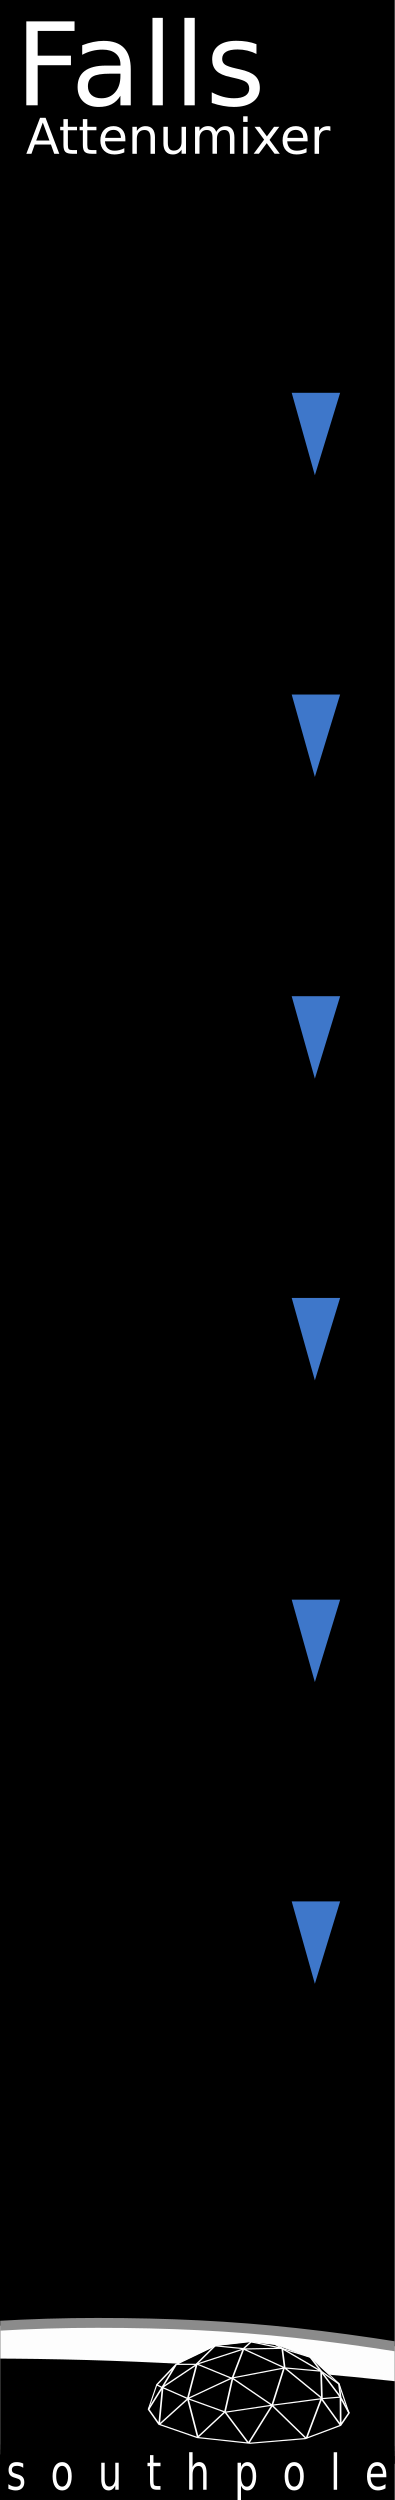
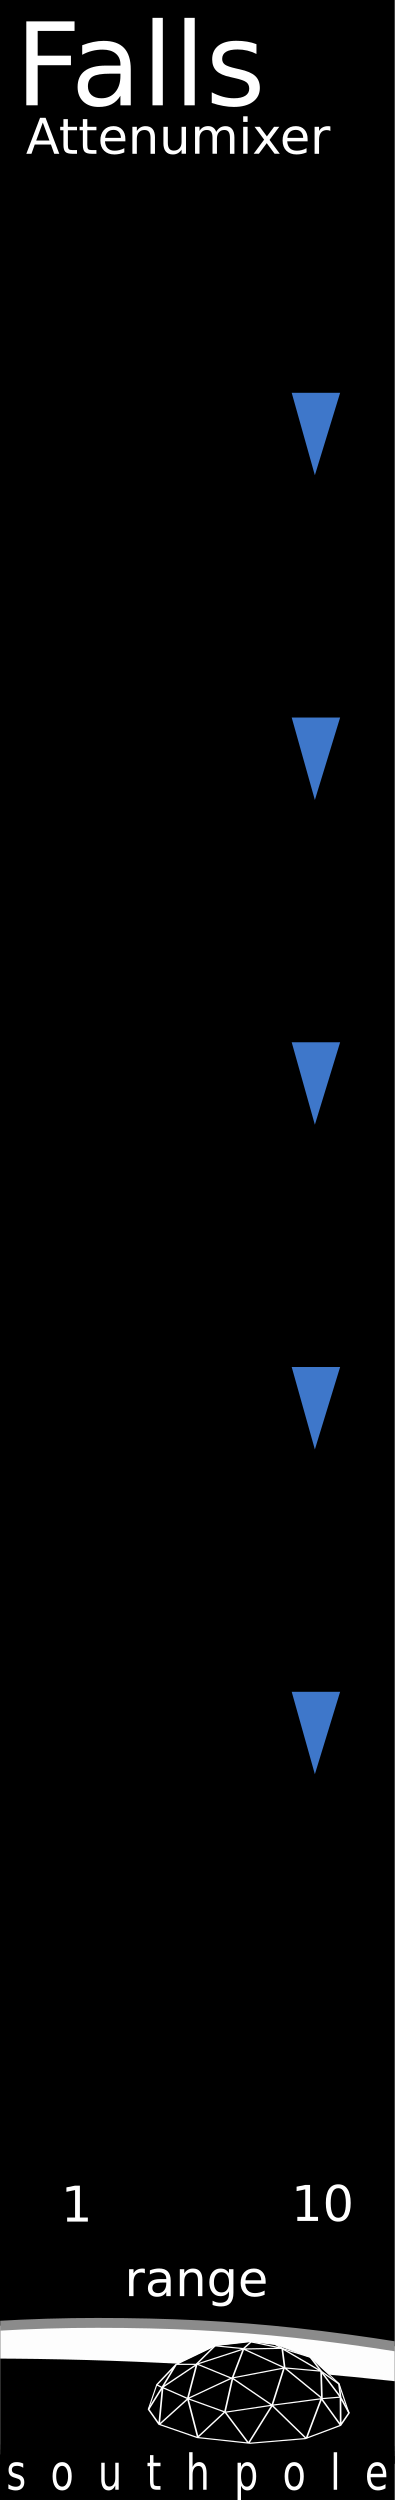
<svg xmlns="http://www.w3.org/2000/svg" xmlns:xlink="http://www.w3.org/1999/xlink" width="60" height="380" viewBox="0 0 15.875 100.542" version="1.1" id="svg8">
  <defs id="defs2">
    <linearGradient id="linearGradient4189">
      <stop id="stop4191" offset="0" style="stop-color:#ffffff;stop-opacity:1" />
      <stop id="stop4193" offset="1" style="stop-color:#000000;stop-opacity:0;" />
    </linearGradient>
    <linearGradient id="linearGradient5349">
      <stop id="stop5351" offset="0" style="stop-color:#fdfdfd;stop-opacity:1;" />
      <stop id="stop5353" offset="1" style="stop-color:#fdfdfd;stop-opacity:1" />
    </linearGradient>
    <radialGradient gradientUnits="userSpaceOnUse" gradientTransform="matrix(0.4218044,0,0,0.0267339,-117.3707,272.3242)" r="69.827" fy="856.052" fx="285.494" cy="856.052" cx="285.494" id="radialGradient5357" xlink:href="#linearGradient5349" />
    <linearGradient gradientUnits="userSpaceOnUse" y2="832.532" x2="279.915" y1="830.884" x1="268.967" id="linearGradient4195" xlink:href="#linearGradient4189" gradientTransform="matrix(0.2645833,0,0,0.2645833,-75.48323,72.47333)" />
    <clipPath clipPathUnits="userSpaceOnUse" id="clipPath5924">
      <rect style="opacity:1;fill:#111bff;fill-opacity:1;stroke:none;stroke-width:0.3;stroke-miterlimit:10;stroke-dasharray:none;stroke-opacity:1" id="rect5926" width="20.551" height="14.908" x="1.637" y="287.562" rx="0" ry="0" />
    </clipPath>
    <clipPath clipPathUnits="userSpaceOnUse" id="clipPath5928">
      <rect style="opacity:1;fill:#111bff;fill-opacity:1;stroke:none;stroke-width:0.3;stroke-miterlimit:10;stroke-dasharray:none;stroke-opacity:1" id="rect5930" width="15.866" height="14.908" x="0.009" y="287.562" rx="0" ry="0" />
    </clipPath>
    <clipPath clipPathUnits="userSpaceOnUse" id="clipPath5932">
      <rect style="opacity:1;fill:#111bff;fill-opacity:1;stroke:none;stroke-width:0.3;stroke-miterlimit:10;stroke-dasharray:none;stroke-opacity:1" id="rect5934" width="15.866" height="14.908" x="0.009" y="287.562" rx="0" ry="0" />
    </clipPath>
    <clipPath clipPathUnits="userSpaceOnUse" id="clipPath5936">
      <rect style="opacity:1;fill:#111bff;fill-opacity:1;stroke:none;stroke-width:0.3;stroke-miterlimit:10;stroke-dasharray:none;stroke-opacity:1" id="rect5938" width="66.538" height="62.519" x="282.25" y="-27.441" rx="0" ry="0" />
    </clipPath>
    <clipPath clipPathUnits="userSpaceOnUse" id="clipPath5940">
      <rect style="opacity:1;fill:#111bff;fill-opacity:1;stroke:none;stroke-width:0.3;stroke-miterlimit:10;stroke-dasharray:none;stroke-opacity:1" id="rect5942" width="15.866" height="14.908" x="0.009" y="287.562" rx="0" ry="0" />
    </clipPath>
    <clipPath clipPathUnits="userSpaceOnUse" id="clipPath5944">
      <rect style="opacity:1;fill:#111bff;fill-opacity:1;stroke:none;stroke-width:0.3;stroke-miterlimit:10;stroke-dasharray:none;stroke-opacity:1" id="rect5946" width="15.866" height="14.908" x="0.009" y="287.562" rx="0" ry="0" />
    </clipPath>
  </defs>
  <g id="layer1" transform="translate(0,-196.4583)" style="display:inline">
    <path style="opacity:1;fill:#000000;fill-opacity:1;fill-rule:evenodd;stroke:none;stroke-width:0.486;stroke-linecap:butt;stroke-linejoin:round;stroke-miterlimit:4;stroke-dasharray:none;stroke-dashoffset:0;stroke-opacity:1;paint-order:normal" d="m 0,196.458 15.875,0 0,100.542 -15.875,0 z" id="rect817" />
    <g transform="matrix(0.2645833,0,0,0.2645833,-58.45994,293.8181)" style="font-style:normal;font-variant:normal;font-weight:normal;font-stretch:normal;font-size:10px;line-height:125%;font-family:'Trajan Pro 3';-inkscape-font-specification:'Trajan Pro 3, ';letter-spacing:0px;word-spacing:0px;fill:#000000;fill-opacity:1;stroke:none;stroke-width:1px;stroke-linecap:butt;stroke-linejoin:miter;stroke-opacity:1" id="flowRoot4136" />
    <g transform="matrix(0.2645833,0,0,0.2645833,-58.45994,115.9223)" style="font-style:normal;font-weight:normal;font-size:10px;line-height:125%;font-family:sans-serif;letter-spacing:0px;word-spacing:0px;fill:#000000;fill-opacity:1;stroke:none;stroke-width:1px;stroke-linecap:butt;stroke-linejoin:miter;stroke-opacity:1" id="flowRoot5341" />
    <g id="layer2" transform="matrix(0.2645833,0,0,0.2645833,-59.40488,294.7631)" />
    <path style="opacity:1;fill:url(#radialGradient5357);fill-opacity:1;stroke:#8b8b8b;stroke-width:0.397;stroke-linejoin:miter;stroke-miterlimit:4;stroke-dasharray:none;stroke-opacity:1" d="m 20.095,295.066 -17.043,-0.125 -14.417,0.125 -0.879,-3.47 c 4.81,-1.005 10.75,-1.724 16.171,-1.719 5.715,0.005 9.886,0.466 17.046,1.844 z" id="path5329" clip-path="url(#clipPath5944)" />
    <path id="rect5381" d="m -15.622,292.126 c 10.904,-1.21 21.546,-0.99 31.75,0.123 l -0.033,3.296 -31.717,0 z" style="opacity:1;fill:#000000;fill-opacity:1;stroke:none;stroke-width:1.007;stroke-linejoin:miter;stroke-miterlimit:4;stroke-dasharray:none;stroke-opacity:1" clip-path="url(#clipPath5940)" />
    <g transform="matrix(0.2384489,0,0,0.2384489,-62.31835,294.0362)" id="g5348" clip-path="url(#clipPath5936)">
      <path style="fill:#000000;fill-opacity:1;fill-rule:evenodd;stroke:none;stroke-width:1px;stroke-linecap:butt;stroke-linejoin:miter;stroke-opacity:1" d="m 291.232,-10.527 6.431,-3.034 5.952,-0.742 4.221,0.511 5.887,2.16 4.683,4.37 z" id="path4179" />
      <g id="layer2-0" transform="translate(109.8383,-148.578)">
        <g id="layer2-5" transform="matrix(0.09824765,0,0,0.06980857,176.357,132.5348)" style="stroke:#ffffff;stroke-opacity:1">
          <g id="g2838" style="stroke:#ffffff;stroke-opacity:1" />
          <g id="g2852" style="stroke:#ffffff;stroke-opacity:1">
            <path d="m 2.117,188.81 18.113,36.226 65.551,31.913 90.564,13.8 94.877,-11.213 60.376,-31.913 14.663,-30.188 -14.663,-37.951 0.323,67.923 -33.099,-64.473 -25.876,96.602 -58.651,-80.214 -40.538,91.427 -40.538,-75.902 -46.576,61.239 -17.098,-92.852 -49.316,62.663 6.038,-89.702 44.241,27.296 63.574,32.218 79.999,-16.819 86.467,-15.957 31.051,-3.666 -33.279,-62.051 1.366,64.854 -64.689,-74.392 -20.7,91.427 -69.001,-66.198 -75.902,50.026 15.357,-82.555 -59.346,55.817 24.151,-56.064 34.501,0 81.077,-37.088 -18.975,69.864 89.702,-24.151 62.101,7.763 -66.314,-54.334 4.212,46.571 -70.726,-45.713 66.414,-1.725 -53.476,-15.525 -12.938,16.388 -49.164,-6.9 -66.414,44.851 -33.333,49.416 9.183,6.647 -23.288,52.614 z" style="color:#000000;fill:none;stroke:#ffffff;stroke-width:2.892;stroke-linejoin:bevel;stroke-miterlimit:4;stroke-dasharray:none;stroke-opacity:1" id="path3614" />
            <path d="M 133.17,195.51 146.16,114.634 84.753,79.117 116.834,34.42 l 28.463,-4.313 32.776,-5.175 41.401,6.9 12.938,10.35 47.438,20.7 18.975,34.501 30.188,30.188 2.803,31.913" style="color:#000000;fill:none;stroke:#ffffff;stroke-width:2.892;stroke-linejoin:bevel;stroke-miterlimit:4;stroke-dasharray:none;stroke-opacity:1" id="path3616" />
            <path d="M 329.01,126.71 279.85,62.88 220.08,31.83" style="color:#000000;fill:none;stroke:#ffffff;stroke-width:2;stroke-linejoin:bevel;stroke-opacity:1" id="path3618" />
            <path d="M 1.926,188.186 16.109,129.839" style="color:#000000;fill:none;stroke:#ffffff;stroke-width:2;stroke-linejoin:bevel;stroke-opacity:1" id="path3620" />
          </g>
        </g>
      </g>
      <path style="fill:none;fill-rule:evenodd;stroke:#ffffff;stroke-width:0.2;stroke-linecap:butt;stroke-linejoin:miter;stroke-miterlimit:4;stroke-dasharray:none;stroke-opacity:1" d="m 320.187,-2.25 -1.665,-4.93" id="path4177" />
      <path style="opacity:0;fill:#000000;fill-opacity:1;stroke:none;stroke-width:0.2;stroke-miterlimit:4;stroke-dasharray:none;stroke-opacity:1" d="m 320.995,-0.403 a 12.103,4.221 0 0 1 -12.103,4.221 12.103,4.221 0 0 1 -12.103,-4.221 12.103,4.221 0 0 1 12.103,-4.221 12.103,4.221 0 0 1 12.103,4.221 z" id="path4183" />
    </g>
    <path style="opacity:0;fill:url(#linearGradient4195);fill-opacity:1;stroke:none;stroke-width:0.2;stroke-miterlimit:4;stroke-dasharray:none;stroke-opacity:1" clip-path="url(#clipPath5932)" d="m -1.422,292.748 a 2.801,1.012 0 0 1 -2.801,1.012 2.801,1.012 0 0 1 -2.801,-1.012 2.801,1.012 0 0 1 2.801,-1.012 2.801,1.012 0 0 1 2.801,1.012 z" id="path4187" />
    <path id="path4209" d="m -12.795,292.219 3.148,-1.341 1.329,0.418 1.108,-0.783 2.216,0.292 0.933,-0.35 3.024,0.979 -1.042,0.478 -9.503,0.292 z" style="fill:#000000;fill-opacity:1;fill-rule:evenodd;stroke:none;stroke-width:1px;stroke-linecap:butt;stroke-linejoin:miter;stroke-opacity:1" clip-path="url(#clipPath5928)" />
    <g style="font-size:1.984px;opacity:1;fill:#ffffff;fill-opacity:1;stroke:none;stroke-width:0.2;stroke-miterlimit:10;stroke-dasharray:none;stroke-opacity:1" id="text6429" transform="matrix(0.7720345,0,0,1,-1.254536,0)" clip-path="url(#clipPath5924)">
      <path d="m 2.835,295.534 0,0.169 q -0.076,-0.039 -0.157,-0.058 -0.081,-0.019 -0.169,-0.019 -0.133,0 -0.2,0.041 -0.066,0.041 -0.066,0.122 0,0.062 0.047,0.098 0.047,0.035 0.191,0.067 l 0.061,0.014 q 0.19,0.041 0.269,0.115 0.08,0.074 0.08,0.206 0,0.151 -0.12,0.239 -0.119,0.088 -0.328,0.088 -0.087,0 -0.182,-0.017 -0.094,-0.017 -0.199,-0.05 l 0,-0.184 q 0.099,0.051 0.195,0.077 0.096,0.025 0.19,0.025 0.126,0 0.194,-0.043 0.068,-0.044 0.068,-0.122 0,-0.073 -0.049,-0.111 -0.048,-0.039 -0.214,-0.075 l -0.062,-0.015 q -0.166,-0.035 -0.239,-0.107 -0.074,-0.073 -0.074,-0.199 0,-0.153 0.109,-0.236 0.109,-0.083 0.308,-0.083 0.099,0 0.186,0.015 0.087,0.015 0.161,0.044 z" id="path6460" />
      <path d="m 4.862,295.627 q -0.143,0 -0.227,0.112 -0.083,0.111 -0.083,0.306 0,0.195 0.082,0.307 0.083,0.111 0.228,0.111 0.142,0 0.226,-0.112 0.083,-0.112 0.083,-0.306 0,-0.193 -0.083,-0.305 -0.083,-0.113 -0.226,-0.113 z m 0,-0.151 q 0.233,0 0.365,0.151 0.133,0.151 0.133,0.419 0,0.266 -0.133,0.419 -0.133,0.151 -0.365,0.151 -0.234,0 -0.366,-0.151 -0.132,-0.152 -0.132,-0.419 0,-0.267 0.132,-0.419 0.133,-0.151 0.366,-0.151 z" id="path6462" />
      <path d="m 6.9,296.159 0,-0.657 0.178,0 0,0.65 q 0,0.154 0.06,0.232 0.06,0.076 0.18,0.076 0.144,0 0.228,-0.092 0.084,-0.092 0.084,-0.251 l 0,-0.615 0.178,0 0,1.085 -0.178,0 0,-0.167 q -0.065,0.099 -0.151,0.147 -0.085,0.048 -0.199,0.048 -0.187,0 -0.284,-0.116 -0.097,-0.116 -0.097,-0.34 z" id="path6464" />
      <path d="m 9.618,295.194 0,0.308 0.367,0 0,0.139 -0.367,0 0,0.589 q 0,0.133 0.036,0.171 0.037,0.038 0.148,0.038 l 0.183,0 0,0.149 -0.183,0 q -0.206,0 -0.285,-0.076 -0.078,-0.077 -0.078,-0.281 l 0,-0.589 -0.131,0 0,-0.139 0.131,0 0,-0.308 0.179,0 z" id="path6466" />
      <path d="m 12.386,295.932 0,0.655 -0.178,0 0,-0.649 q 0,-0.154 -0.06,-0.231 -0.06,-0.076 -0.18,-0.076 -0.144,0 -0.228,0.092 -0.083,0.092 -0.083,0.251 l 0,0.613 -0.179,0 0,-1.508 0.179,0 0,0.591 q 0.064,-0.098 0.15,-0.146 0.087,-0.049 0.201,-0.049 0.187,0 0.283,0.116 0.096,0.115 0.096,0.34 z" id="path6468" />
      <path d="m 14.179,296.424 0,0.576 -0.179,0 0,-1.498 0.179,0 0,0.165 q 0.056,-0.097 0.141,-0.143 0.086,-0.048 0.205,-0.048 0.198,0 0.321,0.157 0.124,0.157 0.124,0.413 0,0.256 -0.124,0.413 -0.123,0.157 -0.321,0.157 -0.119,0 -0.205,-0.046 -0.085,-0.048 -0.141,-0.144 z m 0.607,-0.379 q 0,-0.197 -0.081,-0.308 -0.08,-0.112 -0.222,-0.112 -0.141,0 -0.223,0.112 -0.08,0.111 -0.08,0.308 0,0.197 0.08,0.309 0.081,0.111 0.223,0.111 0.141,0 0.222,-0.111 0.081,-0.112 0.081,-0.309 z" id="path6470" />
      <path d="m 16.951,295.627 q -0.143,0 -0.227,0.112 -0.083,0.111 -0.083,0.306 0,0.195 0.082,0.307 0.083,0.111 0.228,0.111 0.142,0 0.226,-0.112 0.083,-0.112 0.083,-0.306 0,-0.193 -0.083,-0.305 -0.083,-0.113 -0.226,-0.113 z m 0,-0.151 q 0.233,0 0.365,0.151 0.133,0.151 0.133,0.419 0,0.266 -0.133,0.419 -0.133,0.151 -0.365,0.151 -0.234,0 -0.366,-0.151 -0.132,-0.152 -0.132,-0.419 0,-0.267 0.132,-0.419 0.133,-0.151 0.366,-0.151 z" id="path6472" />
      <path d="m 19.007,295.08 0.178,0 0,1.508 -0.178,0 0,-1.508 z" id="path6474" />
      <path d="m 21.749,296 0,0.087 -0.82,0 q 0.012,0.184 0.11,0.281 0.1,0.096 0.277,0.096 0.103,0 0.199,-0.025 0.097,-0.025 0.192,-0.076 l 0,0.169 q -0.096,0.041 -0.197,0.062 -0.101,0.021 -0.204,0.021 -0.26,0 -0.412,-0.151 -0.151,-0.151 -0.151,-0.409 0,-0.266 0.143,-0.422 0.144,-0.157 0.389,-0.157 0.219,0 0.346,0.141 0.128,0.14 0.128,0.383 z m -0.178,-0.052 q -0.002,-0.146 -0.082,-0.234 -0.079,-0.087 -0.211,-0.087 -0.149,0 -0.239,0.084 -0.089,0.084 -0.103,0.237 l 0.636,-9.7e-4 z" id="path6476" />
    </g>
    <g style="font-size:7.5px;opacity:1;fill:#ffffff;fill-opacity:1;stroke:#9f9f9f;stroke-width:1.772;stroke-miterlimit:4;stroke-dasharray:none;stroke-opacity:1" id="flowRoot6030" />
    <g style="font-style:normal;font-variant:normal;font-weight:normal;font-stretch:normal;font-size:1.984px;font-family:sans-serif;-inkscape-font-specification:sans-serif;fill:#ffffff;fill-opacity:1;stroke:#ffffff;stroke-width:0.079;stroke-miterlimit:4;stroke-dasharray:none;stroke-opacity:1" id="text5894" />
    <g style="font-style:normal;font-variant:normal;font-weight:normal;font-stretch:normal;font-size:1.984px;font-family:sans-serif;-inkscape-font-specification:sans-serif;fill:#ffffff;fill-opacity:1;stroke:none;stroke-width:0.079;stroke-miterlimit:4;stroke-dasharray:none;stroke-opacity:1" id="text5898">
      <path d="m 1.721,201.389 -0.265,0.72 0.532,0 -0.266,-0.72 z m -0.11,-0.193 0.222,0 0.551,1.447 -0.203,0 -0.132,-0.371 -0.652,0 -0.132,0.371 -0.206,0 0.552,-1.447 z" style="stroke:none;stroke-width:0.079" id="path5913" />
      <path d="m 2.73,201.249 0,0.308 0.367,0 0,0.139 -0.367,0 0,0.589 q 0,0.133 0.036,0.171 0.037,0.038 0.148,0.038 l 0.183,0 0,0.149 -0.183,0 q -0.206,0 -0.285,-0.076 -0.078,-0.077 -0.078,-0.281 l 0,-0.589 -0.131,0 0,-0.139 0.131,0 0,-0.308 0.179,0 z" style="stroke:none;stroke-width:0.079" id="path5915" />
      <path d="m 3.511,201.249 0,0.308 0.367,0 0,0.139 -0.367,0 0,0.589 q 0,0.133 0.036,0.171 0.037,0.038 0.148,0.038 l 0.183,0 0,0.149 -0.183,0 q -0.206,0 -0.285,-0.076 -0.078,-0.077 -0.078,-0.281 l 0,-0.589 -0.131,0 0,-0.139 0.131,0 0,-0.308 0.179,0 z" style="stroke:none;stroke-width:0.079" id="path5917" />
      <path d="m 5.042,202.055 0,0.087 -0.82,0 q 0.012,0.184 0.11,0.281 0.1,0.096 0.277,0.096 0.103,0 0.199,-0.025 0.097,-0.025 0.192,-0.076 l 0,0.169 q -0.096,0.041 -0.197,0.062 -0.101,0.021 -0.204,0.021 -0.26,0 -0.412,-0.151 -0.151,-0.151 -0.151,-0.409 0,-0.266 0.143,-0.422 0.144,-0.157 0.389,-0.157 0.219,0 0.346,0.141 0.128,0.14 0.128,0.383 z m -0.178,-0.052 q -0.002,-0.146 -0.082,-0.234 -0.079,-0.087 -0.211,-0.087 -0.149,0 -0.239,0.084 -0.089,0.084 -0.103,0.237 l 0.636,-9.7e-4 z" style="stroke:none;stroke-width:0.079" id="path5919" />
      <path d="m 6.232,201.988 0,0.655 -0.178,0 0,-0.649 q 0,-0.154 -0.06,-0.231 -0.06,-0.076 -0.18,-0.076 -0.144,0 -0.228,0.092 -0.083,0.092 -0.083,0.251 l 0,0.613 -0.179,0 0,-1.085 0.179,0 0,0.169 q 0.064,-0.098 0.15,-0.146 0.087,-0.049 0.201,-0.049 0.187,0 0.283,0.116 0.096,0.115 0.096,0.34 z" style="stroke:none;stroke-width:0.079" id="path5921" />
      <path d="m 6.572,202.214 0,-0.657 0.178,0 0,0.65 q 0,0.154 0.06,0.232 0.06,0.076 0.18,0.076 0.144,0 0.228,-0.092 0.084,-0.092 0.084,-0.251 l 0,-0.615 0.178,0 0,1.085 -0.178,0 0,-0.167 q -0.065,0.099 -0.151,0.147 -0.085,0.048 -0.199,0.048 -0.187,0 -0.284,-0.116 -0.097,-0.116 -0.097,-0.34 z" style="stroke:none;stroke-width:0.079" id="path5923" />
      <path d="m 8.694,201.766 q 0.067,-0.12 0.16,-0.177 0.093,-0.057 0.219,-0.057 0.17,0 0.262,0.119 0.092,0.118 0.092,0.337 l 0,0.655 -0.179,0 0,-0.649 q 0,-0.156 -0.055,-0.232 -0.055,-0.076 -0.169,-0.076 -0.139,0 -0.219,0.092 -0.08,0.092 -0.08,0.251 l 0,0.613 -0.179,0 0,-0.649 q 0,-0.157 -0.055,-0.232 -0.055,-0.076 -0.171,-0.076 -0.137,0 -0.217,0.093 -0.08,0.092 -0.08,0.25 l 0,0.613 -0.179,0 0,-1.085 0.179,0 0,0.169 q 0.061,-0.1 0.146,-0.147 0.085,-0.048 0.203,-0.048 0.118,0 0.201,0.06 0.083,0.06 0.123,0.174 z" style="stroke:none;stroke-width:0.079" id="path5925" />
      <path d="m 9.78,201.557 0.178,0 0,1.085 -0.178,0 0,-1.085 z m 0,-0.422 0.178,0 0,0.226 -0.178,0 0,-0.226 z" style="stroke:none;stroke-width:0.079" id="path5927" />
      <path d="m 11.232,201.557 -0.392,0.528 0.413,0.557 -0.21,0 -0.316,-0.426 -0.316,0.426 -0.21,0 0.421,-0.568 -0.386,-0.517 0.21,0 0.288,0.387 0.288,-0.387 0.21,0 z" style="stroke:none;stroke-width:0.079" id="path5929" />
      <path d="m 12.371,202.055 0,0.087 -0.82,0 q 0.012,0.184 0.11,0.281 0.1,0.096 0.277,0.096 0.103,0 0.199,-0.025 0.097,-0.025 0.192,-0.076 l 0,0.169 q -0.096,0.041 -0.197,0.062 -0.101,0.021 -0.204,0.021 -0.26,0 -0.412,-0.151 -0.151,-0.151 -0.151,-0.409 0,-0.266 0.143,-0.422 0.144,-0.157 0.389,-0.157 0.219,0 0.346,0.141 0.128,0.14 0.128,0.383 z m -0.178,-0.052 q -0.002,-0.146 -0.082,-0.234 -0.079,-0.087 -0.211,-0.087 -0.149,0 -0.239,0.084 -0.089,0.084 -0.103,0.237 l 0.636,-9.7e-4 z" style="stroke:none;stroke-width:0.079" id="path5931" />
      <path d="m 13.288,201.724 q -0.03,-0.017 -0.066,-0.025 -0.035,-0.009 -0.078,-0.009 -0.151,0 -0.233,0.099 -0.08,0.098 -0.08,0.282 l 0,0.572 -0.179,0 0,-1.085 0.179,0 0,0.169 q 0.056,-0.099 0.146,-0.146 0.09,-0.049 0.219,-0.049 0.018,0 0.041,0.003 0.022,0.002 0.049,0.007 l 9.69e-4,0.183 z" style="stroke:none;stroke-width:0.079" id="path5933" />
    </g>
    <g style="font-style:normal;font-variant:normal;font-weight:normal;font-stretch:normal;font-size:4.63px;font-family:sans-serif;-inkscape-font-specification:sans-serif;fill:#ffffff;fill-opacity:1;stroke:none;stroke-width:0.3;stroke-miterlimit:4;stroke-dasharray:none;stroke-opacity:1" id="text5902">
      <path d="m 1.058,197.318 1.94,0 0,0.384 -1.483,0 0,0.995 1.338,0 0,0.384 -1.338,0 0,1.612 -0.457,0 0,-3.375 z" style="" id="path5936" />
      <path d="m 4.429,199.421 q -0.504,0 -0.699,0.115 -0.194,0.115 -0.194,0.393 0,0.222 0.145,0.353 0.147,0.129 0.398,0.129 0.346,0 0.554,-0.244 0.21,-0.246 0.21,-0.653 l 0,-0.093 -0.414,0 z m 0.83,-0.172 0,1.445 -0.416,0 0,-0.384 q -0.142,0.231 -0.355,0.341 -0.213,0.109 -0.52,0.109 -0.389,0 -0.619,-0.217 -0.228,-0.219 -0.228,-0.586 0,-0.427 0.285,-0.644 0.287,-0.217 0.855,-0.217 l 0.583,0 0,-0.041 q 0,-0.287 -0.19,-0.443 -0.188,-0.158 -0.529,-0.158 -0.217,0 -0.423,0.052 -0.206,0.052 -0.396,0.156 l 0,-0.384 q 0.228,-0.088 0.443,-0.131 0.215,-0.045 0.418,-0.045 0.549,0 0.821,0.285 0.271,0.285 0.271,0.864 z" style="" id="path5938" />
      <path d="m 6.132,197.176 0.416,0 0,3.518 -0.416,0 0,-3.518 z" style="" id="path5940" />
      <path d="m 7.416,197.176 0.416,0 0,3.518 -0.416,0 0,-3.518 z" style="" id="path5942" />
      <path d="m 10.314,198.236 0,0.393 q -0.176,-0.09 -0.366,-0.136 -0.19,-0.045 -0.393,-0.045 -0.31,0 -0.466,0.095 -0.154,0.095 -0.154,0.285 0,0.145 0.111,0.228 0.111,0.081 0.445,0.156 l 0.142,0.032 q 0.443,0.095 0.629,0.269 0.188,0.172 0.188,0.482 0,0.353 -0.28,0.558 -0.278,0.206 -0.766,0.206 -0.203,0 -0.425,-0.041 -0.219,-0.038 -0.463,-0.118 l 0,-0.43 q 0.231,0.12 0.454,0.181 0.224,0.059 0.443,0.059 0.294,0 0.452,-0.1 0.158,-0.102 0.158,-0.285 0,-0.17 -0.115,-0.26 -0.113,-0.09 -0.5,-0.174 l -0.145,-0.034 q -0.387,-0.081 -0.558,-0.249 -0.172,-0.17 -0.172,-0.463 0,-0.357 0.253,-0.552 0.253,-0.194 0.719,-0.194 0.231,0 0.434,0.034 0.203,0.034 0.375,0.102 z" style="" id="path5944" />
    </g>
    <path style="fill:#3e77ca;fill-opacity:1;stroke:none;stroke-width:0.3;stroke-miterlimit:4;stroke-dasharray:none;stroke-opacity:1" d="m 11.731,212.255 1.948,0 -1.016,3.316 z" id="rect6582" />
-     <path id="path6585" d="m 11.731,224.389 1.948,0 -1.016,3.316 z" style="fill:#3e77ca;fill-opacity:1;stroke:none;stroke-width:0.3;stroke-miterlimit:4;stroke-dasharray:none;stroke-opacity:1" />
-     <path style="fill:#3e77ca;fill-opacity:1;stroke:none;stroke-width:0.3;stroke-miterlimit:4;stroke-dasharray:none;stroke-opacity:1" d="m 11.731,236.523 1.948,0 -1.016,3.316 z" id="path6587" />
-     <path id="path6589" d="m 11.731,248.657 1.948,0 -1.016,3.316 z" style="fill:#3e77ca;fill-opacity:1;stroke:none;stroke-width:0.3;stroke-miterlimit:4;stroke-dasharray:none;stroke-opacity:1" />
-     <path style="fill:#3e77ca;fill-opacity:1;stroke:none;stroke-width:0.3;stroke-miterlimit:4;stroke-dasharray:none;stroke-opacity:1" d="m 11.731,260.791 1.948,0 -1.016,3.316 z" id="path6591" />
-     <path id="path6593" d="m 11.731,272.926 1.948,0 -1.016,3.316 z" style="fill:#3e77ca;fill-opacity:1;stroke:none;stroke-width:0.3;stroke-miterlimit:4;stroke-dasharray:none;stroke-opacity:1" />
+     <path id="path6585" d="m 11.731,225.315 1.948,0 -1.016,3.316 z" style="fill:#3e77ca;fill-opacity:1;stroke:none;stroke-width:0.3;stroke-miterlimit:4;stroke-dasharray:none;stroke-opacity:1" />
+     <path style="fill:#3e77ca;fill-opacity:1;stroke:none;stroke-width:0.3;stroke-miterlimit:4;stroke-dasharray:none;stroke-opacity:1" d="m 11.731,238.375 1.948,0 -1.016,3.316 z" id="path6587" />
+     <path id="path6589" d="m 11.731,251.435 1.948,0 -1.016,3.316 z" style="fill:#3e77ca;fill-opacity:1;stroke:none;stroke-width:0.3;stroke-miterlimit:4;stroke-dasharray:none;stroke-opacity:1" />
+     <path style="fill:#3e77ca;fill-opacity:1;stroke:none;stroke-width:0.3;stroke-miterlimit:4;stroke-dasharray:none;stroke-opacity:1" d="m 11.731,264.496 1.948,0 -1.016,3.316 z" id="path6591" />
+     <g style="font-style:normal;font-variant:normal;font-weight:normal;font-stretch:normal;font-size:1.984px;font-family:sans-serif;-inkscape-font-specification:sans-serif;fill:#ffffff;fill-opacity:1;stroke:none;stroke-width:3.543;stroke-miterlimit:4;stroke-dasharray:none;stroke-opacity:1" id="text5032" transform="translate(0,-2.116667)">
+       <path d="m 2.699,287.757 0.32,0 0,-1.104 -0.348,0.07 0,-0.178 0.346,-0.07 0.196,0 0,1.282 0.32,0 0,0.165 -0.833,0 0,-0.165 z" id="path5061" />
+     </g>
+     <g style="font-style:normal;font-variant:normal;font-weight:normal;font-stretch:normal;font-size:1.984px;font-family:sans-serif;-inkscape-font-specification:sans-serif;fill:#ffffff;fill-opacity:1;stroke:none;stroke-width:3.543;stroke-miterlimit:4;stroke-dasharray:none;stroke-opacity:1" id="text5036" transform="translate(0,-2.116667)">
+       <path d="m 11.956,287.729 0.32,0 0,-1.104 -0.348,0.07 0,-0.178 0.346,-0.07 0.196,0 0,1.282 0.32,0 0,0.165 -0.833,0 0,-0.165 z" id="path5056" />
+       <path d="m 13.604,286.576 q -0.151,0 -0.228,0.149 -0.076,0.148 -0.076,0.447 0,0.297 0.076,0.447 0.077,0.148 0.228,0.148 0.152,0 0.228,-0.148 0.077,-0.149 0.077,-0.447 0,-0.298 -0.077,-0.447 -0.076,-0.149 -0.228,-0.149 z m 0,-0.155 q 0.243,0 0.371,0.193 0.129,0.192 0.129,0.558 0,0.365 -0.129,0.558 -0.128,0.192 -0.371,0.192 -0.243,0 -0.372,-0.192 -0.128,-0.193 -0.128,-0.558 0,-0.366 0.128,-0.558 0.129,-0.193 0.372,-0.193 z" id="path5058" />
+     </g>
+     <g style="font-style:normal;font-variant:normal;font-weight:normal;font-stretch:normal;font-size:1.984px;font-family:sans-serif;-inkscape-font-specification:sans-serif;fill:#ffffff;fill-opacity:1;stroke:none;stroke-width:3.543;stroke-miterlimit:4;stroke-dasharray:none;stroke-opacity:1" id="text5040" transform="translate(0,6.879167)">
+       <path d="m 5.827,281.004 q -0.03,-0.017 -0.066,-0.025 -0.035,-0.009 -0.078,-0.009 -0.151,0 -0.233,0.099 -0.08,0.098 -0.08,0.282 l 0,0.572 -0.179,0 0,-1.085 0.179,0 0,0.169 q 0.056,-0.099 0.146,-0.146 0.09,-0.048 0.219,-0.048 0.018,0 0.041,0.003 0.022,0.002 0.049,0.007 l 9.689e-4,0.183 z" id="path5045" />
+       <path d="m 6.509,281.377 q -0.216,0 -0.299,0.049 -0.083,0.049 -0.083,0.169 0,0.095 0.062,0.151 0.063,0.055 0.171,0.055 0.148,0 0.237,-0.105 0.09,-0.106 0.09,-0.28 l 0,-0.04 -0.177,0 z m 0.356,-0.074 0,0.619 -0.178,0 0,-0.165 q -0.061,0.099 -0.152,0.146 -0.091,0.046 -0.223,0.046 -0.167,0 -0.265,-0.093 -0.098,-0.094 -0.098,-0.251 0,-0.183 0.122,-0.276 0.123,-0.093 0.366,-0.093 l 0.25,0 0,-0.017 q 0,-0.123 -0.081,-0.19 -0.08,-0.068 -0.227,-0.068 -0.093,0 -0.181,0.022 -0.088,0.022 -0.17,0.067 l 0,-0.165 q 0.098,-0.038 0.19,-0.056 0.092,-0.019 0.179,-0.019 0.235,0 0.352,0.122 0.116,0.122 0.116,0.37 z" id="path5047" />
+       <path d="m 8.139,281.268 0,0.655 -0.178,0 0,-0.649 q 0,-0.154 -0.06,-0.231 -0.06,-0.076 -0.18,-0.076 -0.144,0 -0.228,0.092 -0.083,0.092 -0.083,0.251 l 0,0.613 -0.179,0 0,-1.085 0.179,0 0,0.169 q 0.064,-0.098 0.15,-0.146 0.087,-0.048 0.201,-0.048 0.187,0 0.283,0.116 0.096,0.115 0.096,0.34 z" id="path5049" />
+       <path d="m 9.21,281.368 q 0,-0.194 -0.08,-0.3 -0.079,-0.107 -0.224,-0.107 -0.143,0 -0.224,0.107 -0.079,0.107 -0.079,0.3 0,0.193 0.079,0.299 0.08,0.107 0.224,0.107 0.144,0 0.224,-0.107 0.08,-0.107 0.08,-0.299 z m 0.178,0.421 q 0,0.277 -0.123,0.412 -0.123,0.136 -0.377,0.136 -0.094,0 -0.177,-0.015 -0.083,-0.014 -0.162,-0.043 l 0,-0.173 q 0.078,0.043 0.155,0.063 0.077,0.02 0.156,0.02 0.175,0 0.263,-0.092 0.087,-0.091 0.087,-0.276 l 0,-0.088 q -0.055,0.096 -0.141,0.143 -0.086,0.048 -0.206,0.048 -0.2,0 -0.322,-0.152 -0.122,-0.152 -0.122,-0.403 0,-0.252 0.122,-0.404 0.122,-0.152 0.322,-0.152 0.12,0 0.206,0.048 0.086,0.048 0.141,0.143 l 0,-0.165 0.178,0 0,0.951 z" id="path5051" />
+       <path d="m 10.684,281.336 0,0.087 -0.82,0 q 0.012,0.184 0.11,0.281 0.1,0.096 0.277,0.096 0.103,0 0.199,-0.025 0.097,-0.025 0.192,-0.076 l 0,0.169 q -0.096,0.041 -0.197,0.062 -0.101,0.021 -0.204,0.021 -0.26,0 -0.412,-0.151 -0.151,-0.151 -0.151,-0.409 0,-0.266 0.143,-0.422 0.144,-0.157 0.389,-0.157 0.219,0 0.346,0.141 0.128,0.141 0.128,0.383 z m -0.178,-0.052 q -0.002,-0.146 -0.082,-0.234 -0.079,-0.087 -0.211,-0.087 -0.149,0 -0.239,0.084 -0.089,0.084 -0.103,0.237 l 0.636,-9.7e-4 z" id="path5053" />
+     </g>
  </g>
  <g id="layer3" style="display:none">
    <rect style="display:inline;opacity:1;fill:#ff0200;fill-opacity:1;stroke:none;stroke-width:1;stroke-miterlimit:4;stroke-dasharray:none;stroke-opacity:1" id="rect5091" width="5.643" height="5.557" x="22.004" y="51.12" />
    <rect style="display:inline;opacity:1;fill:#00ff00;fill-opacity:1;stroke:none;stroke-width:1;stroke-miterlimit:4;stroke-dasharray:none;stroke-opacity:1" id="rect5093" width="5.215" height="5.215" x="22.084" y="45.009" />
    <rect style="display:inline;opacity:1;fill:#0000ff;fill-opacity:1;stroke:none;stroke-width:1;stroke-miterlimit:4;stroke-dasharray:none;stroke-opacity:1" id="rect4969" width="5.386" height="5.386" x="22.383" y="83.223" />
    <rect style="display:inline;opacity:1;fill:#00ff00;fill-opacity:1;stroke:none;stroke-width:1;stroke-miterlimit:4;stroke-dasharray:none;stroke-opacity:1" id="rect4975" width="5.355" height="5.591" x="2.329" y="75.109" />
    <rect style="display:inline;opacity:1;fill:#00ff00;fill-opacity:1;stroke:none;stroke-width:1;stroke-miterlimit:4;stroke-dasharray:none;stroke-opacity:1" id="rect4979" width="5.557" height="5.557" x="2.44" y="44.96" />
    <rect style="display:inline;opacity:1;fill:#00ff00;fill-opacity:1;stroke:none;stroke-width:1;stroke-miterlimit:4;stroke-dasharray:none;stroke-opacity:1" id="rect4981" width="5.728" height="5.728" x="11.819" y="44.461" />
    <rect style="display:inline;opacity:1;fill:#00ff00;fill-opacity:1;stroke:none;stroke-width:1;stroke-miterlimit:4;stroke-dasharray:none;stroke-opacity:1" id="rect4983" width="5.814" height="5.814" x="21.571" y="27.209" />
    <rect style="display:inline;opacity:1;fill:#00ff00;fill-opacity:1;stroke:none;stroke-width:1;stroke-miterlimit:4;stroke-dasharray:none;stroke-opacity:1" id="rect4989" width="5.557" height="5.557" x="12.466" y="27.43" />
    <rect style="display:inline;opacity:1;fill:#00ff00;fill-opacity:1;stroke:none;stroke-width:1;stroke-miterlimit:4;stroke-dasharray:none;stroke-opacity:1" id="rect4991" width="5.301" height="5.301" x="2.329" y="17.041" />
    <rect style="display:inline;opacity:1;fill:#00ff00;fill-opacity:1;stroke:none;stroke-width:1;stroke-miterlimit:4;stroke-dasharray:none;stroke-opacity:1" id="rect5041" width="5.728" height="5.728" x="2.757" y="27.47" />
    <rect style="display:inline;opacity:1;fill:#ff0000;fill-opacity:1;stroke:none;stroke-width:1;stroke-miterlimit:4;stroke-dasharray:none;stroke-opacity:1" id="rect5043" width="5.728" height="5.728" x="2.757" y="34.257" />
    <rect style="display:inline;opacity:1;fill:#ff0000;fill-opacity:1;stroke:none;stroke-width:1;stroke-miterlimit:4;stroke-dasharray:none;stroke-opacity:1" id="rect5045" width="5.044" height="5.386" x="12.722" y="34.046" />
    <rect style="display:inline;opacity:1;fill:#ff0000;fill-opacity:1;stroke:none;stroke-width:1;stroke-miterlimit:4;stroke-dasharray:none;stroke-opacity:1" id="rect5047" width="5.386" height="5.386" x="21.785" y="34.081" />
    <rect style="display:inline;opacity:1;fill:#ff0000;fill-opacity:1;stroke:none;stroke-width:1;stroke-miterlimit:4;stroke-dasharray:none;stroke-opacity:1" id="rect5049" width="5.472" height="5.472" x="12.204" y="51.206" />
    <rect style="display:inline;opacity:1;fill:#ff0000;fill-opacity:1;stroke:none;stroke-width:1;stroke-miterlimit:4;stroke-dasharray:none;stroke-opacity:1" id="rect5053" width="5.301" height="5.472" x="12.046" y="77.942" />
    <rect style="display:inline;opacity:1;fill:#00ff00;fill-opacity:1;stroke:none;stroke-width:1;stroke-miterlimit:4;stroke-dasharray:none;stroke-opacity:1" id="rect4923" width="5.643" height="5.459" x="2.329" y="83.48" />
    <rect style="display:inline;opacity:1;fill:#ff0000;fill-opacity:1;stroke:none;stroke-width:1;stroke-miterlimit:4;stroke-dasharray:none;stroke-opacity:1" id="rect4945" width="5.215" height="5.215" x="10.158" y="17.127" />
    <rect style="display:inline;opacity:1;fill:#0000ff;fill-opacity:1;stroke:none;stroke-width:1;stroke-miterlimit:4;stroke-dasharray:none;stroke-opacity:1" id="rect4947" width="5.63" height="5.472" x="22.383" y="74.895" />
    <rect style="display:inline;opacity:1;fill:#00ff00;fill-opacity:1;stroke:none;stroke-width:1;stroke-miterlimit:4;stroke-dasharray:none;stroke-opacity:1" id="rect5332" width="5.472" height="5.472" x="2.223" y="10.317" />
  </g>
</svg>
